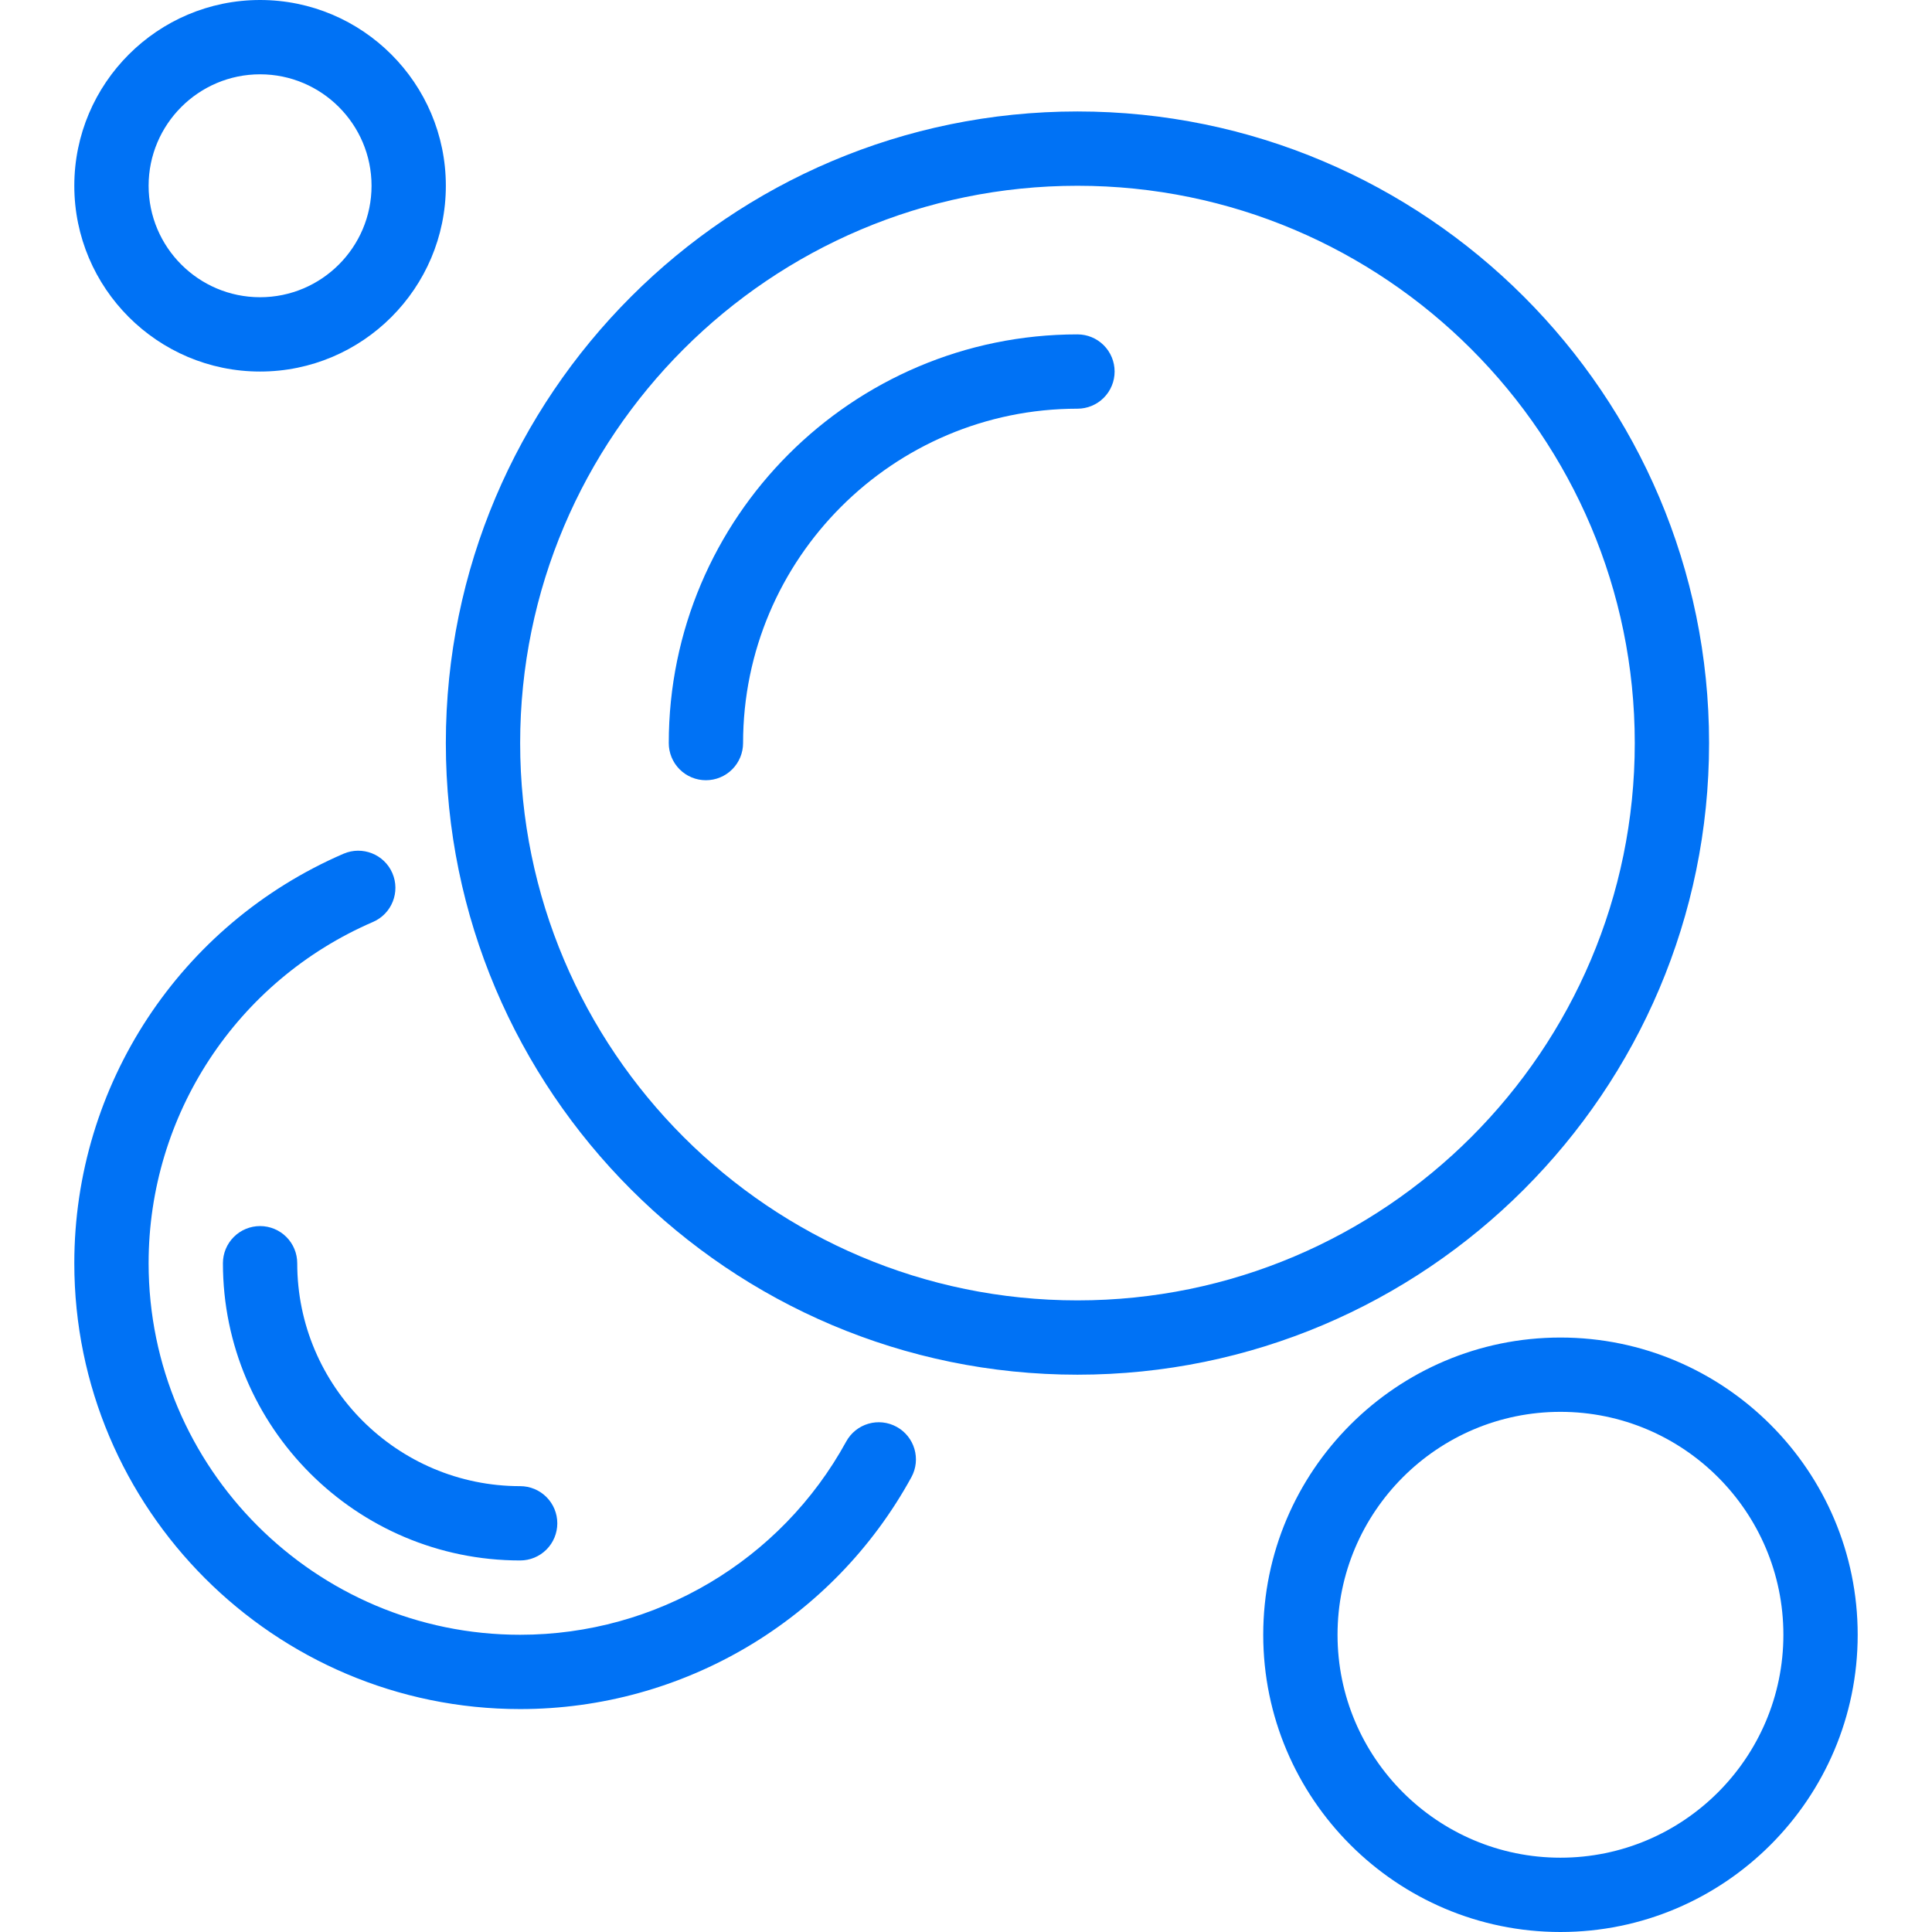
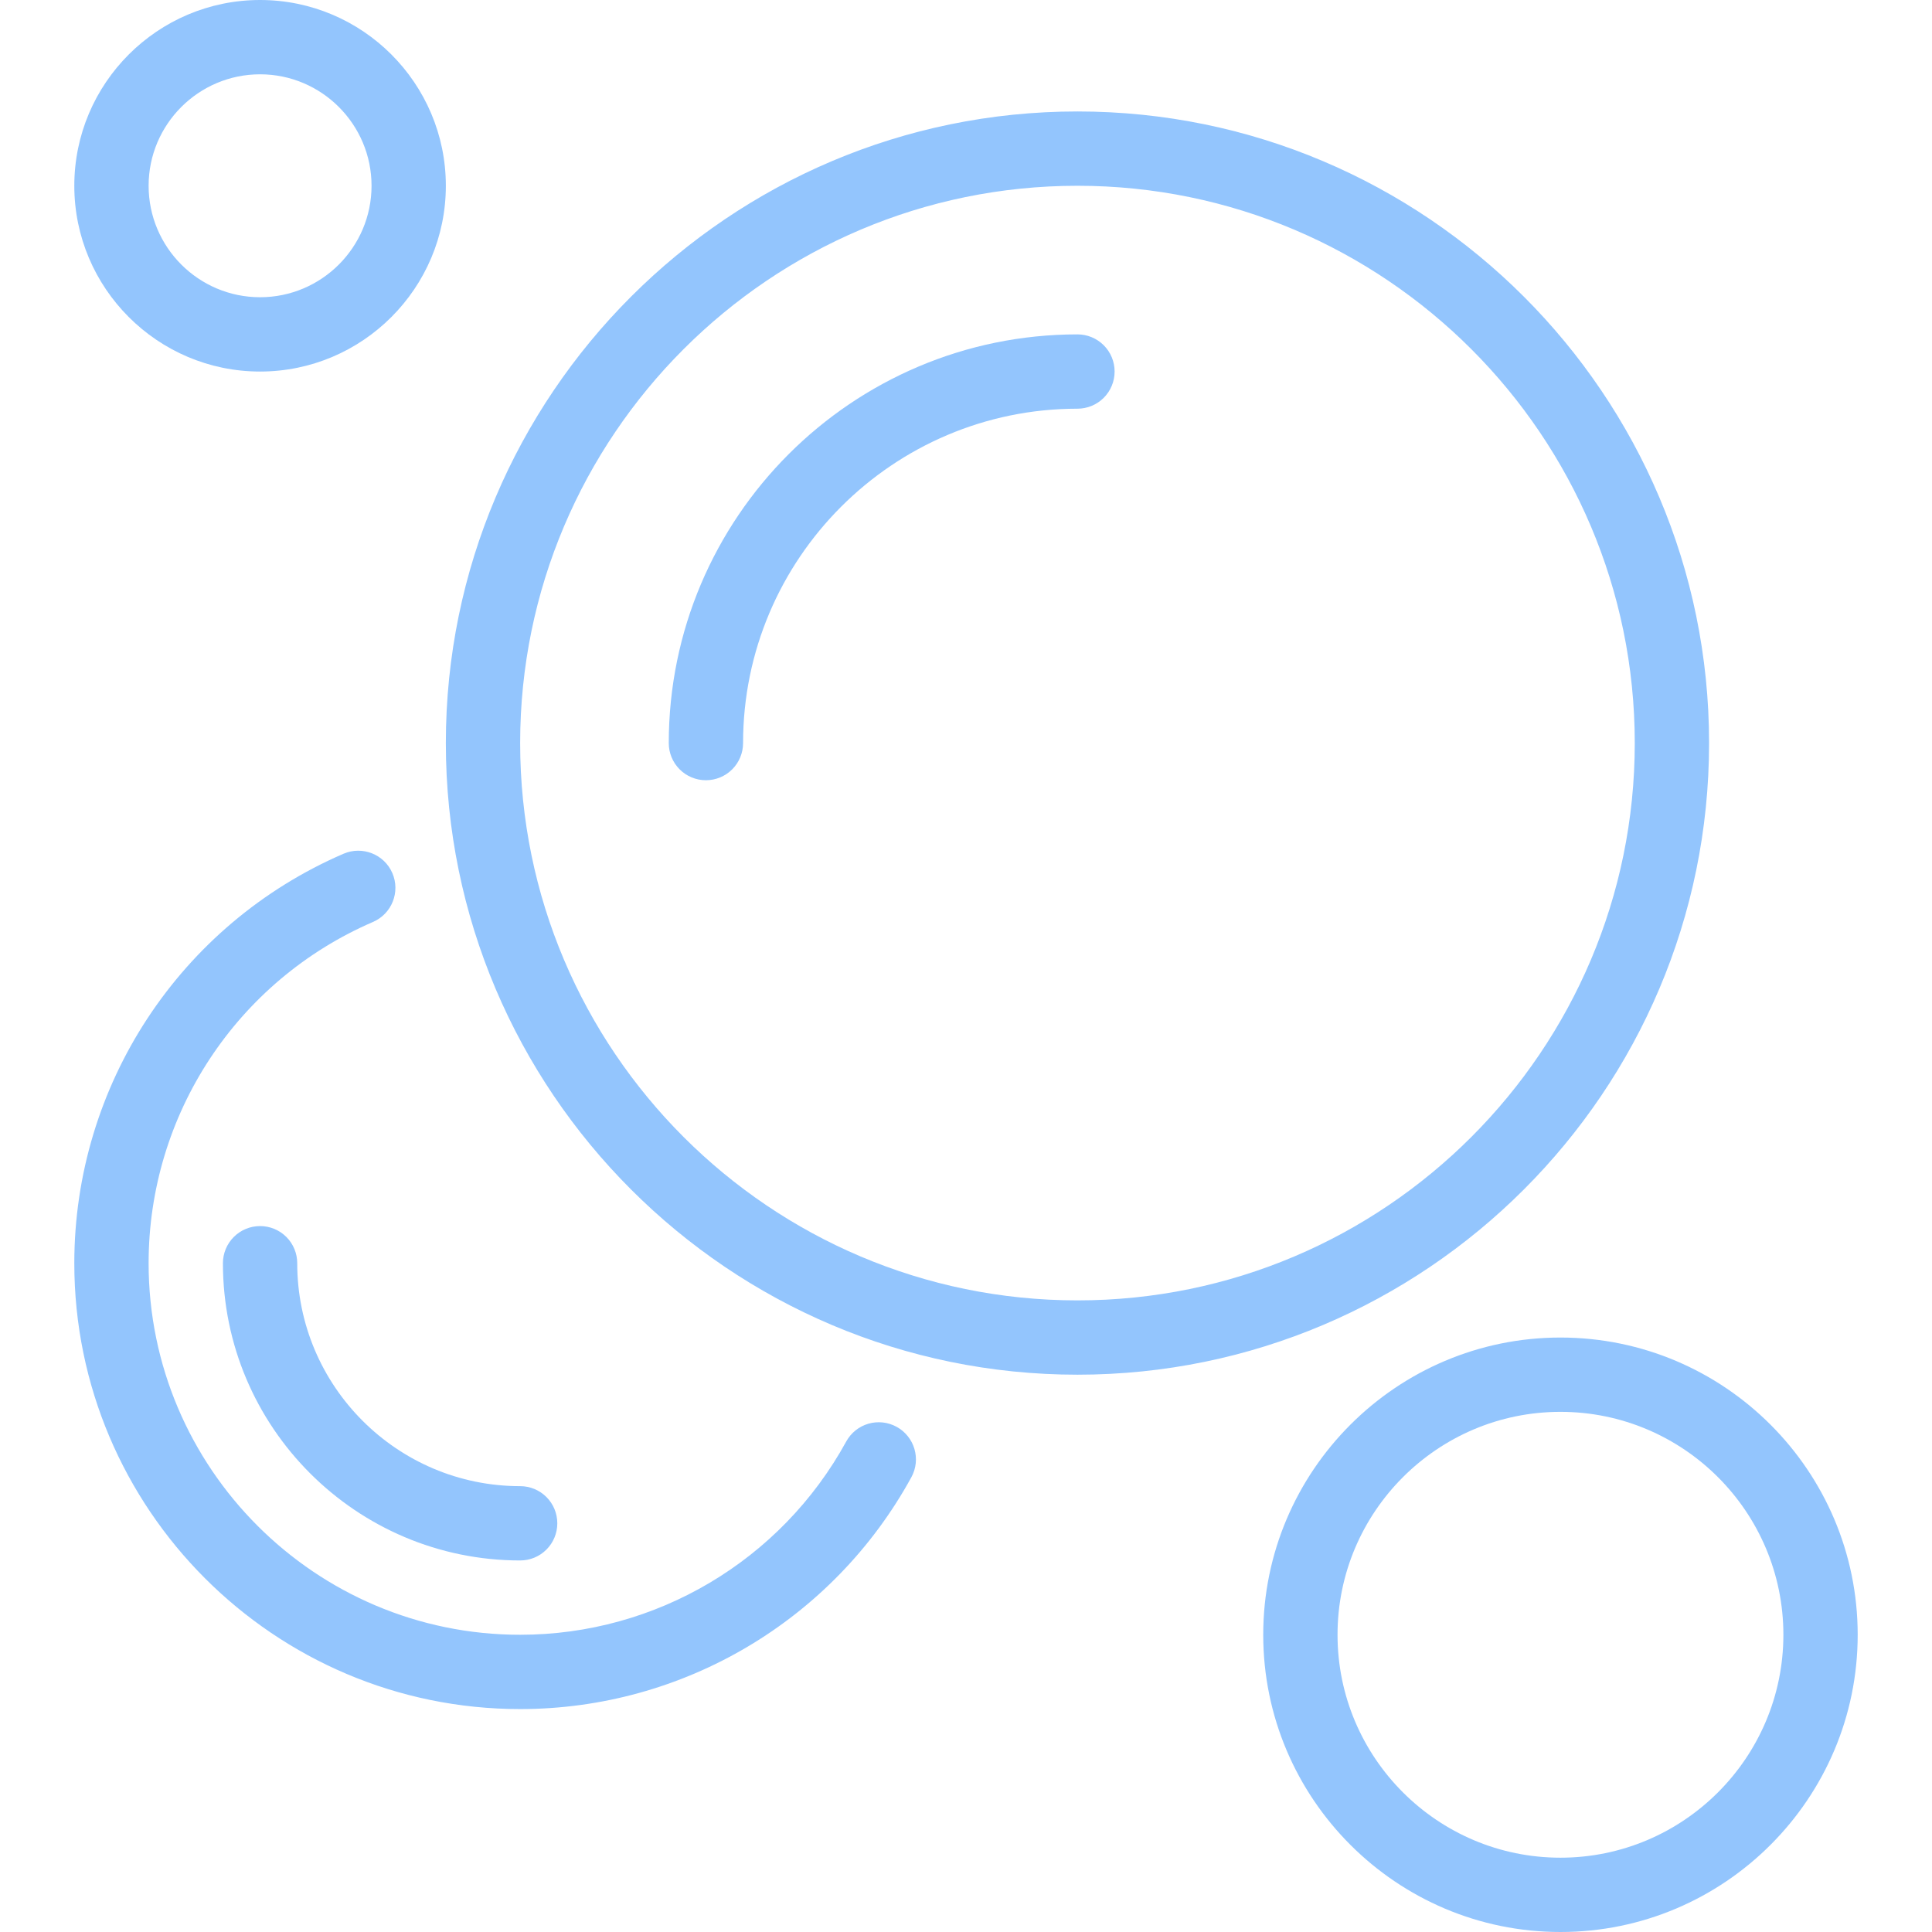
- <svg xmlns="http://www.w3.org/2000/svg" height="150" width="150" fill="#0072f5" viewBox="0 0 512 512" xml:space="preserve">
+ <svg xmlns="http://www.w3.org/2000/svg" height="150" width="150" fill="#93c5fd" viewBox="0 0 512 512" xml:space="preserve">
  <path d="M68.923 0C41.779 0 19.692 22.087 19.692 49.231c0 27.144 22.086 49.231 49.231 49.231 27.144 0 49.231-22.086 49.231-49.231C118.154 22.087 96.067 0 68.923 0zm0 78.769c-16.288 0-29.538-13.25-29.538-29.538s13.25-29.538 29.538-29.538c16.289 0 29.539 13.25 29.539 29.538s-13.25 29.538-29.539 29.538zM413.538 354.462c-43.433 0-78.769 35.337-78.769 78.769 0 43.433 35.336 78.769 78.769 78.769 43.433 0 78.769-35.336 78.769-78.769.001-43.433-35.336-78.769-78.769-78.769zm0 137.846c-32.577 0-59.077-26.5-59.077-59.077s26.5-59.077 59.077-59.077 59.077 26.5 59.077 59.077-26.499 59.077-59.077 59.077zM285.538 29.538c-92.298 0-167.385 75.087-167.385 167.385s75.087 167.385 167.385 167.385 167.385-75.086 167.385-167.385S377.837 29.538 285.538 29.538zm0 315.077c-81.442 0-147.692-66.25-147.692-147.692 0-81.442 66.25-147.692 147.692-147.692 81.442 0 147.692 66.25 147.692 147.692.001 81.443-66.249 147.692-147.692 147.692z" />
  <path d="M285.538 88.615c-59.721 0-108.308 48.587-108.308 108.308a9.84 9.84 0 0 0 9.846 9.846 9.84 9.84 0 0 0 9.846-9.846c0-48.865 39.75-88.615 88.615-88.615a9.84 9.84 0 0 0 9.846-9.846 9.838 9.838 0 0 0-9.845-9.847zM237.615 378.125a9.83 9.83 0 0 0-13.365 3.904c-17.308 31.577-50.423 51.202-86.404 51.202-54.289 0-98.462-44.173-98.462-98.462 0-39.327 23.336-74.836 59.461-90.442 4.991-2.154 7.289-7.952 5.135-12.942-2.154-5-7.971-7.279-12.942-5.135-43.346 18.731-71.346 61.327-71.346 108.519 0 65.154 53 118.154 118.154 118.154 43.173 0 82.904-23.538 103.673-61.433 2.616-4.769.865-10.75-3.904-13.365z" />
  <path d="M137.846 393.846c-32.577 0-59.077-26.5-59.077-59.077a9.84 9.84 0 0 0-9.846-9.846 9.84 9.84 0 0 0-9.846 9.846c0 43.433 35.336 78.769 78.769 78.769a9.84 9.84 0 0 0 9.846-9.846 9.84 9.84 0 0 0-9.846-9.846z" />
</svg>
